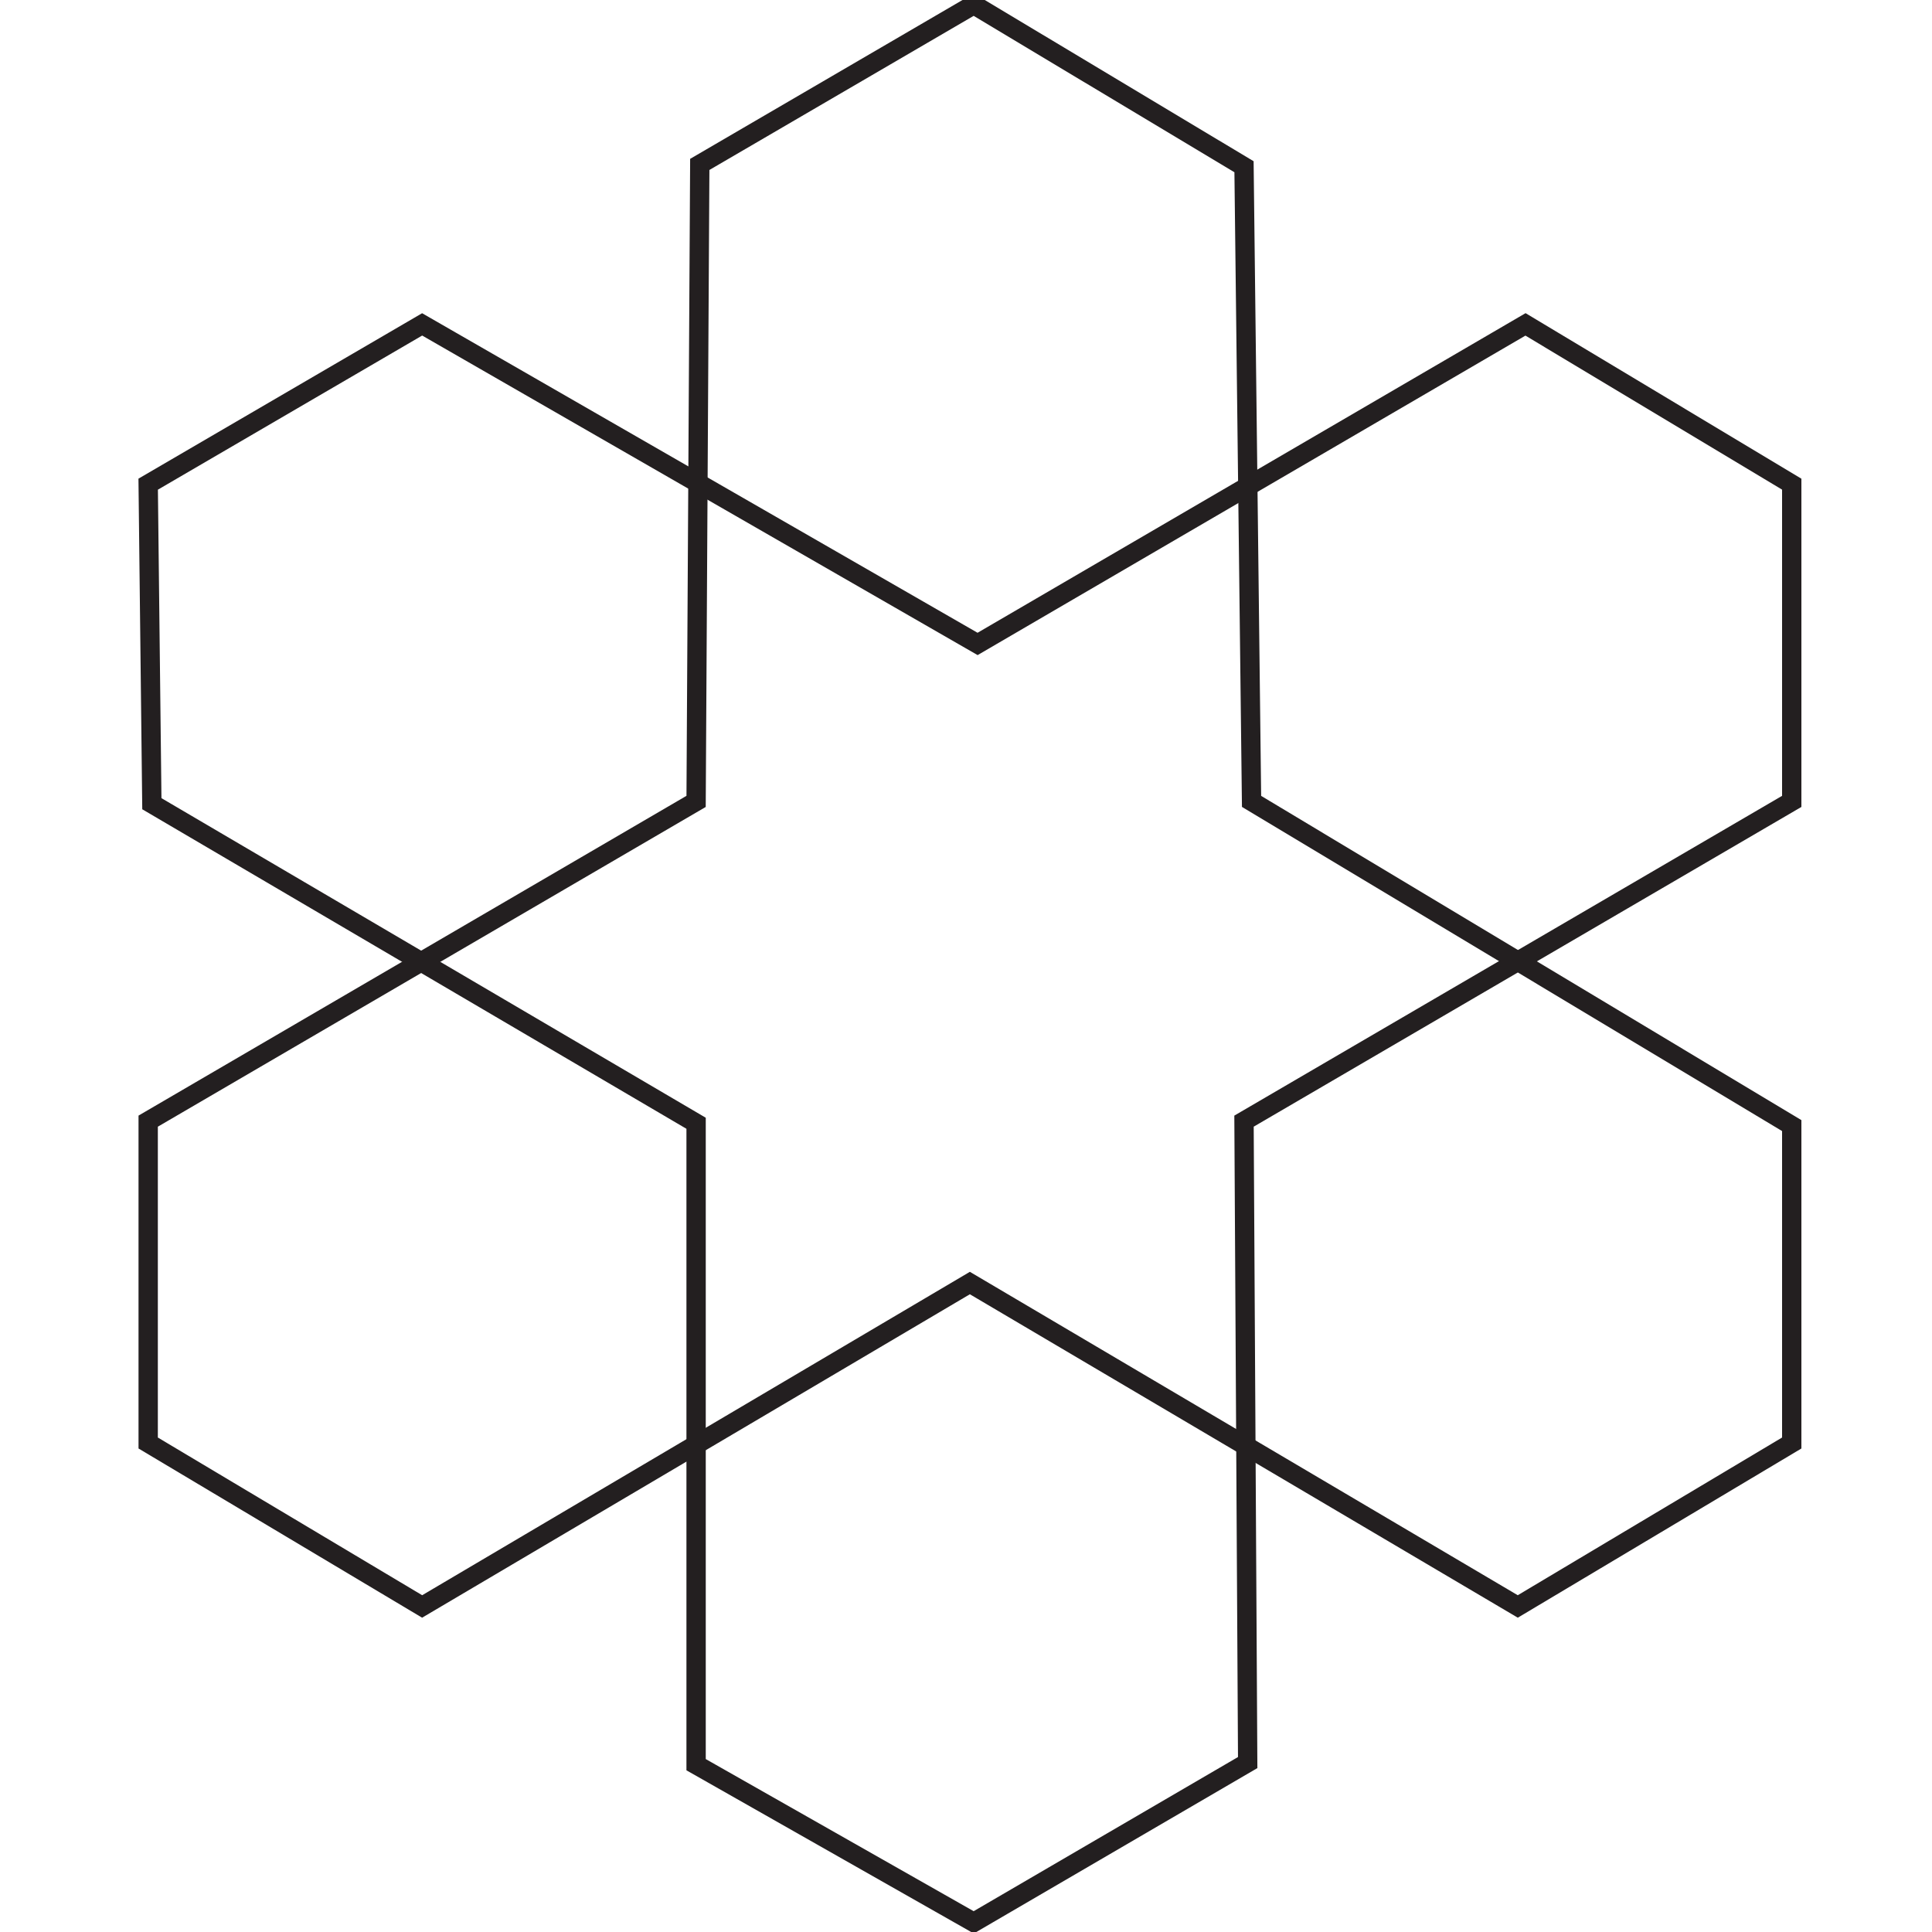
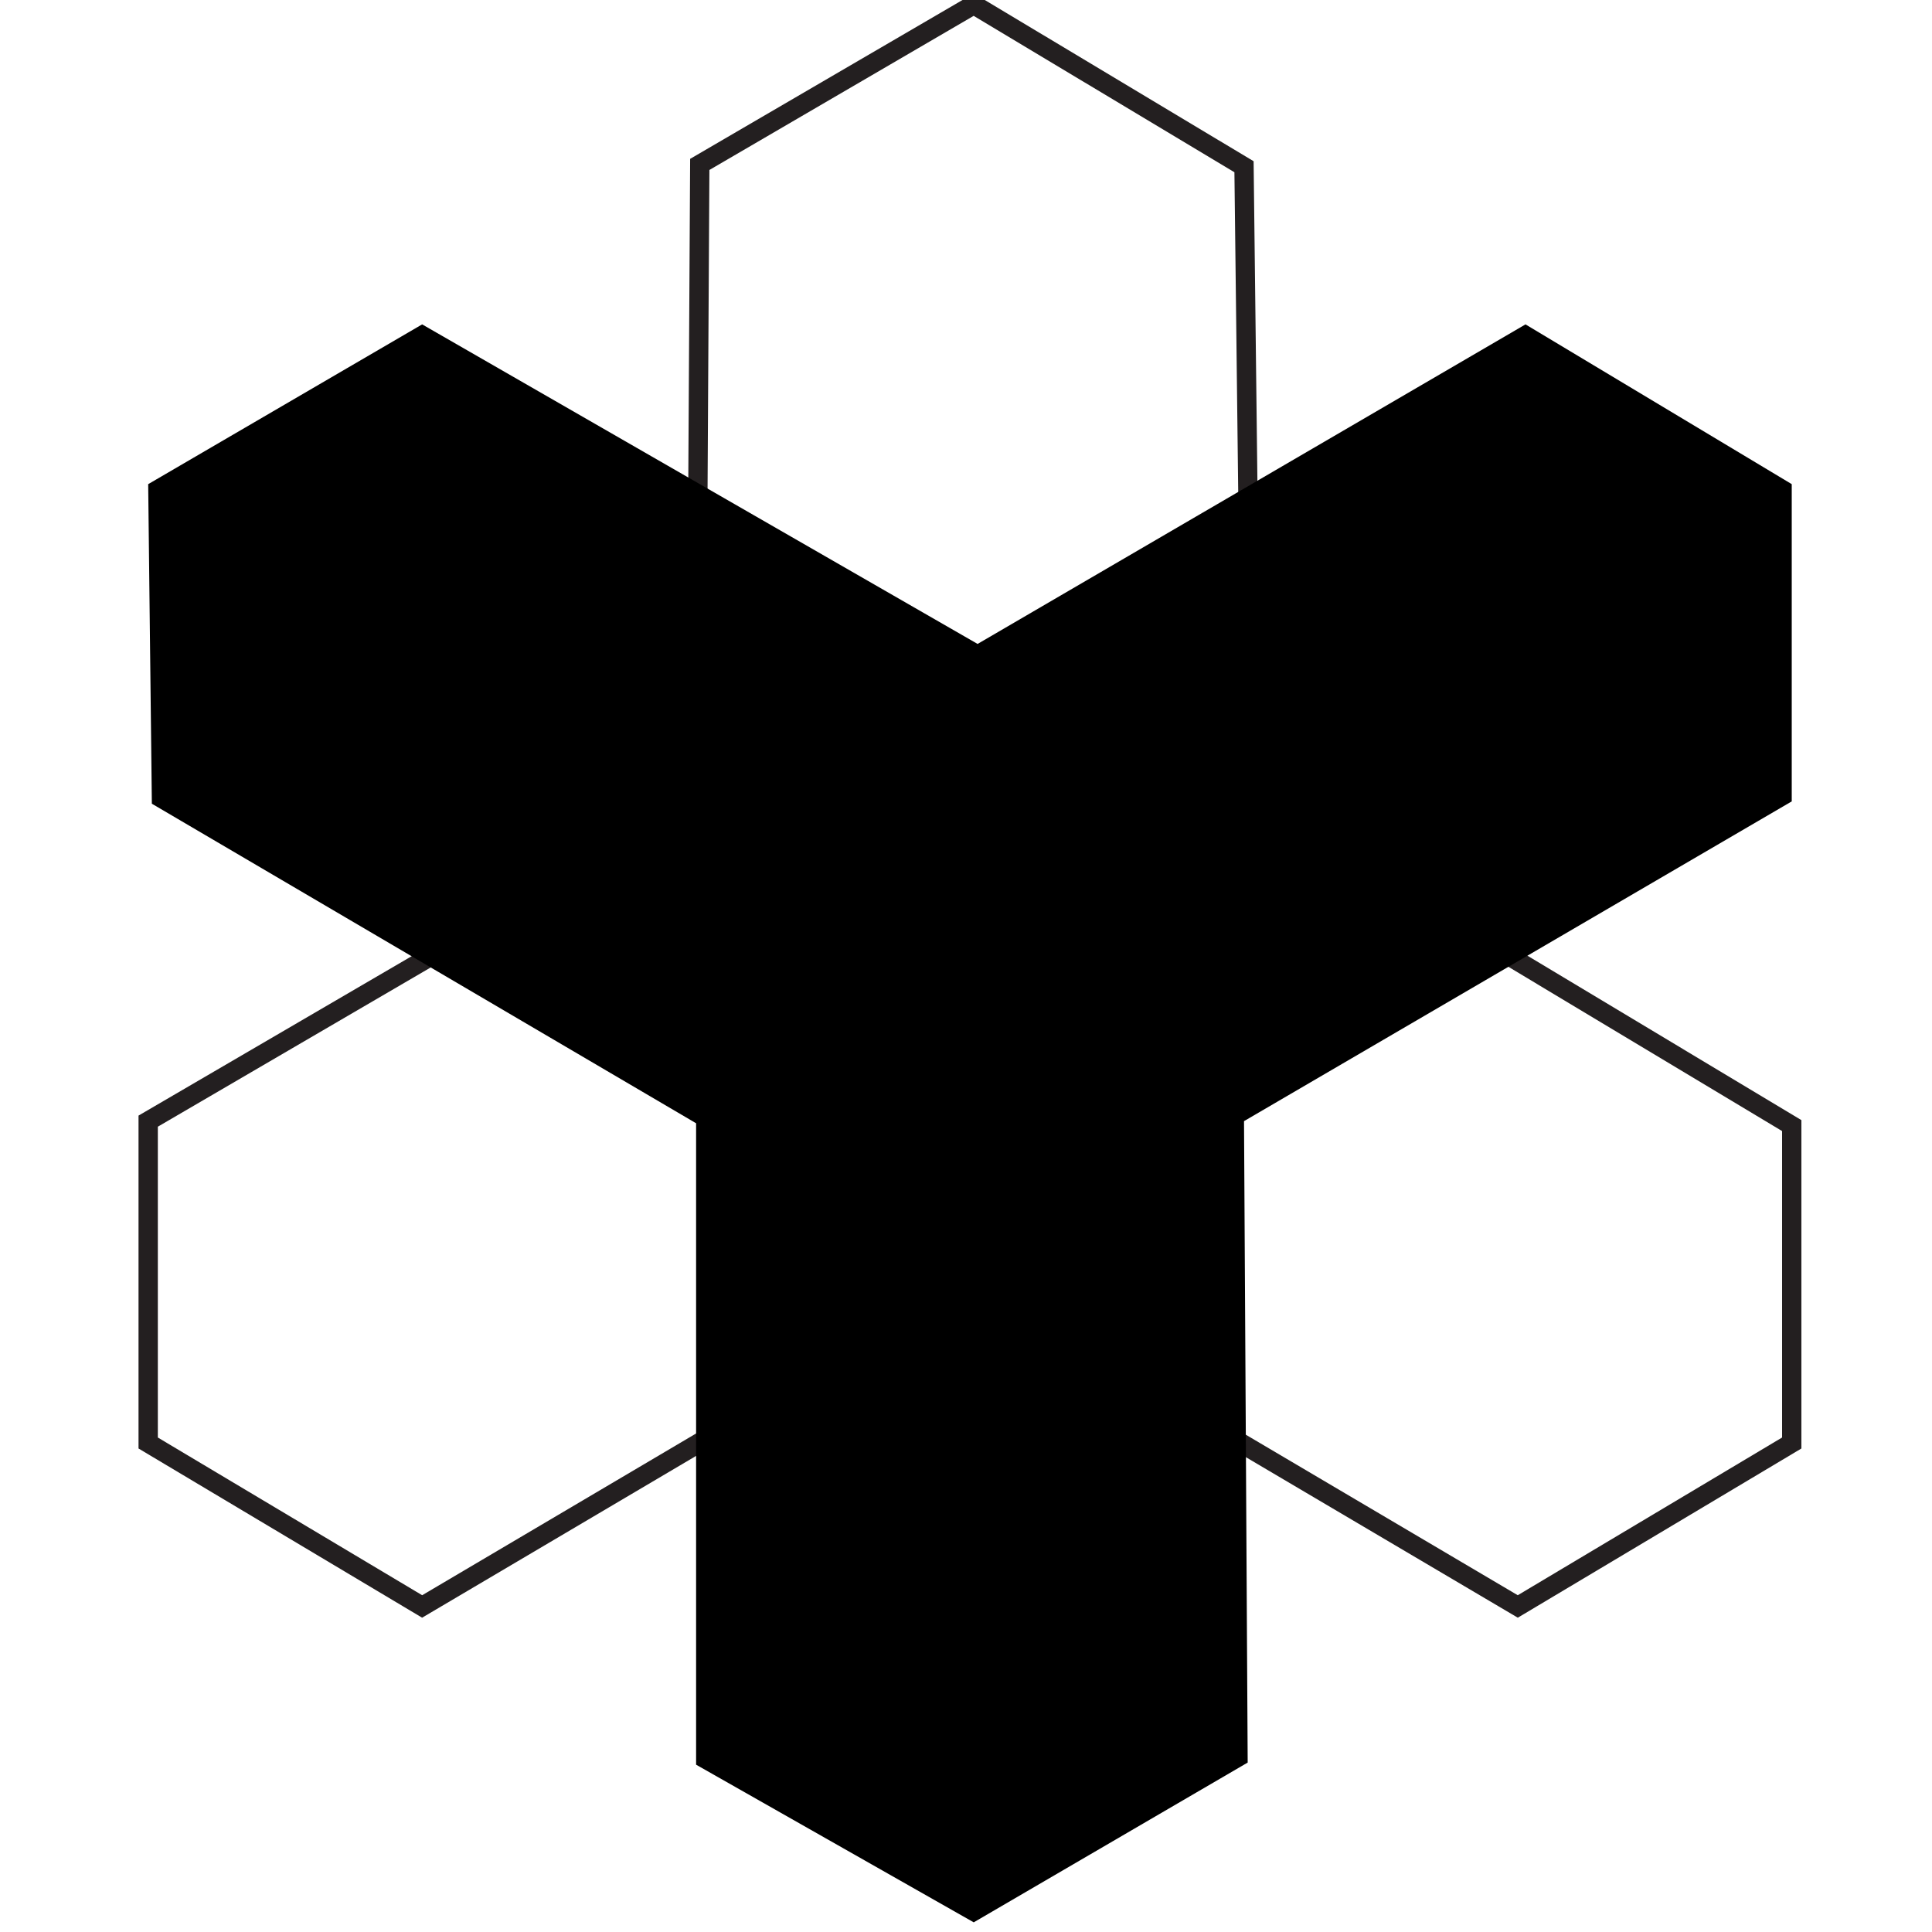
<svg xmlns="http://www.w3.org/2000/svg" id="Layer_1" data-name="Layer 1" viewBox="0 0 100 100">
  <defs>
    <style>.cls-1{fill:none;stroke:#231f20;stroke-miterlimit:10;}</style>
  </defs>
-   <polygon class="cls-1" points="64.39 8.63 64.78 41.48 92.74 58.26 92.74 74.69 78.56 83.15 50.2 66.41 21.85 83.15 7.67 74.69 7.67 58.03 36.03 41.48 36.22 8.51 50.4 0.24 64.39 8.63" />
-   <polygon class="cls-1" points="50.4 99.5 64.58 91.23 64.39 58.03 92.74 41.48 92.74 25.06 78.96 16.79 50.6 33.33 21.85 16.79 7.67 25.06 7.86 41.6 36.03 58.14 36.03 91.34 50.4 99.5" />
+   <g id="poly1">
+     <polygon class="cls-1" points="64.39 8.63 64.78 41.48 92.74 58.26 92.74 74.69 78.56 83.15 50.2 66.41 21.85 83.15 7.67 74.69 7.67 58.03 36.03 41.48 36.22 8.51 50.4 0.24 64.39 8.63" />
+     <polygon class="cls-2" points="50.4 99.5 64.58 91.23 64.39 58.03 92.74 41.48 92.74 25.06 78.96 16.79 50.6 33.33 21.85 16.79 7.67 25.06 7.86 41.6 36.03 58.14 36.03 91.34 50.4 99.5" />
+   </g>
</svg>
